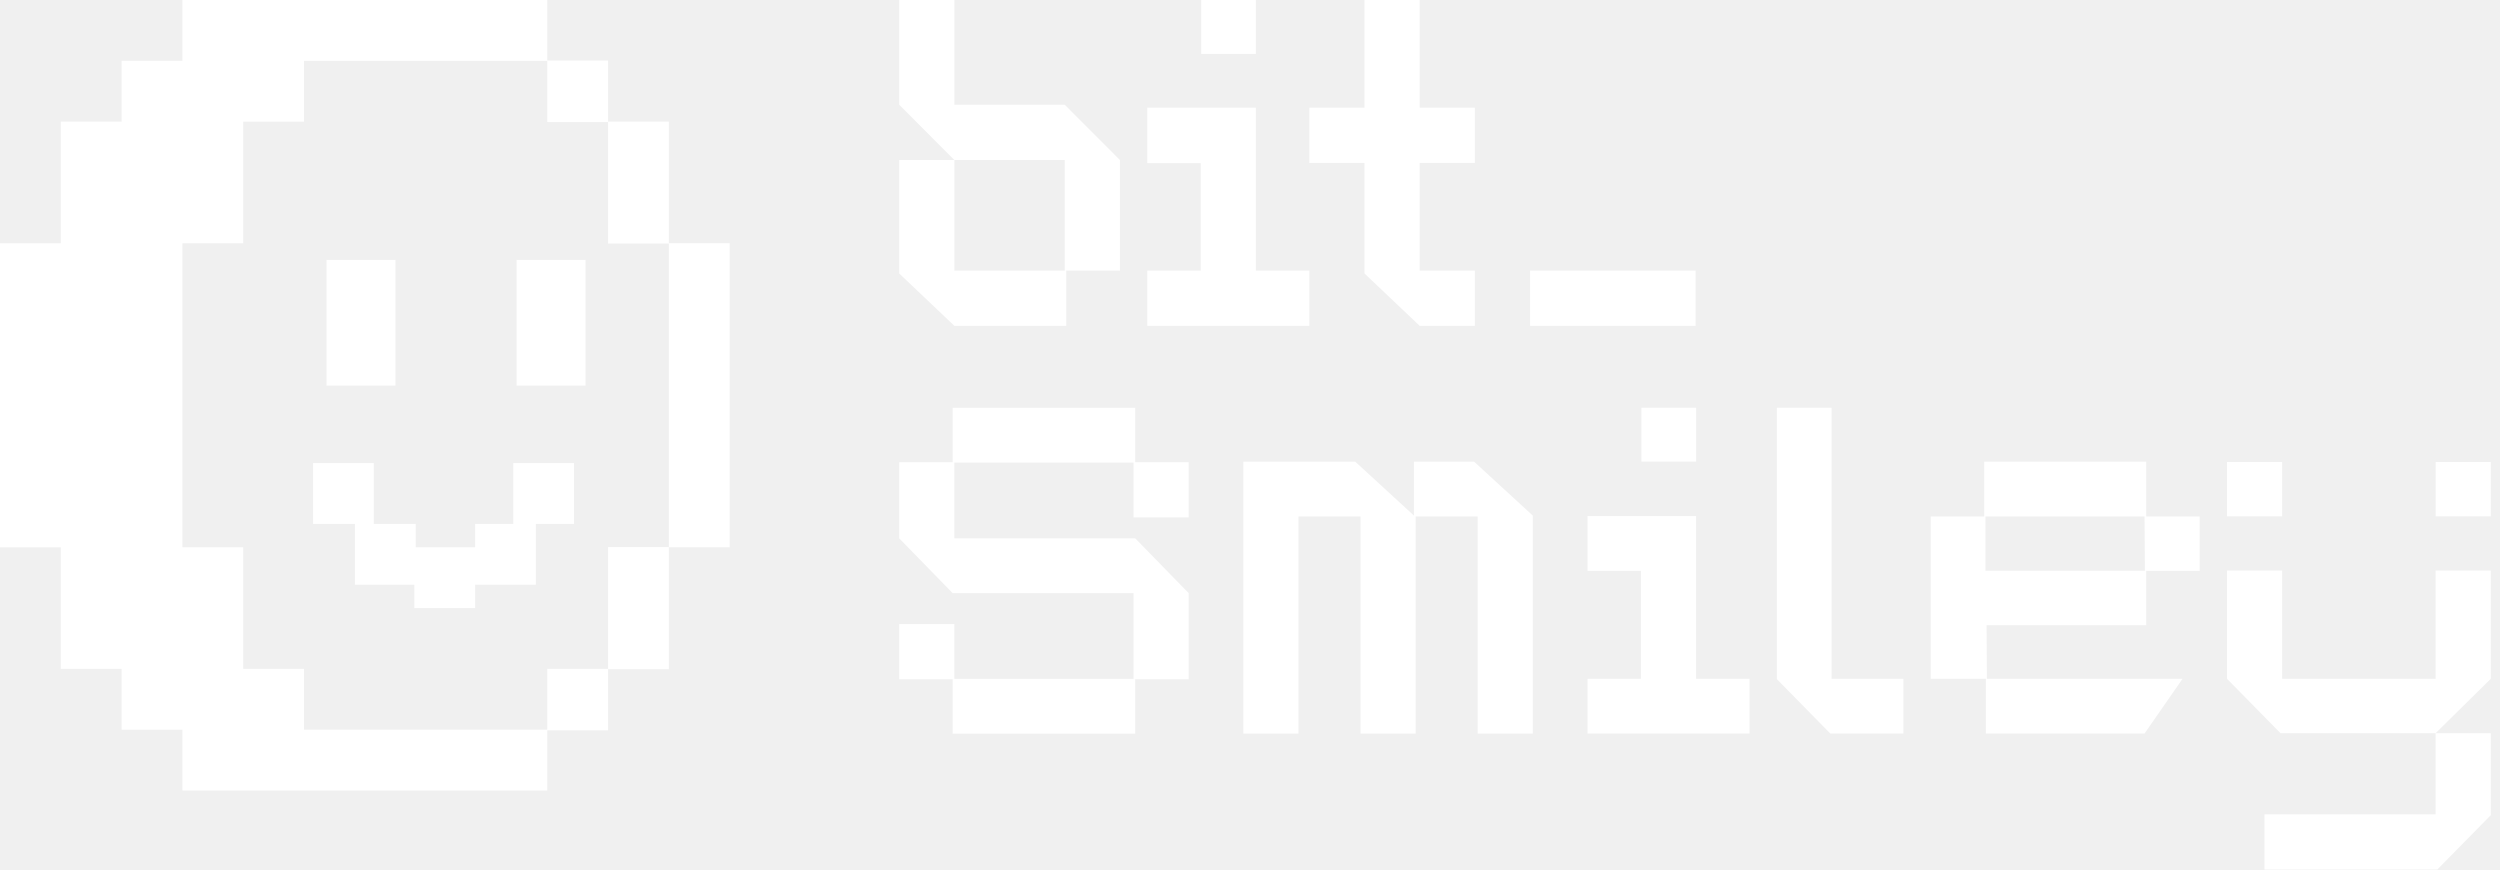
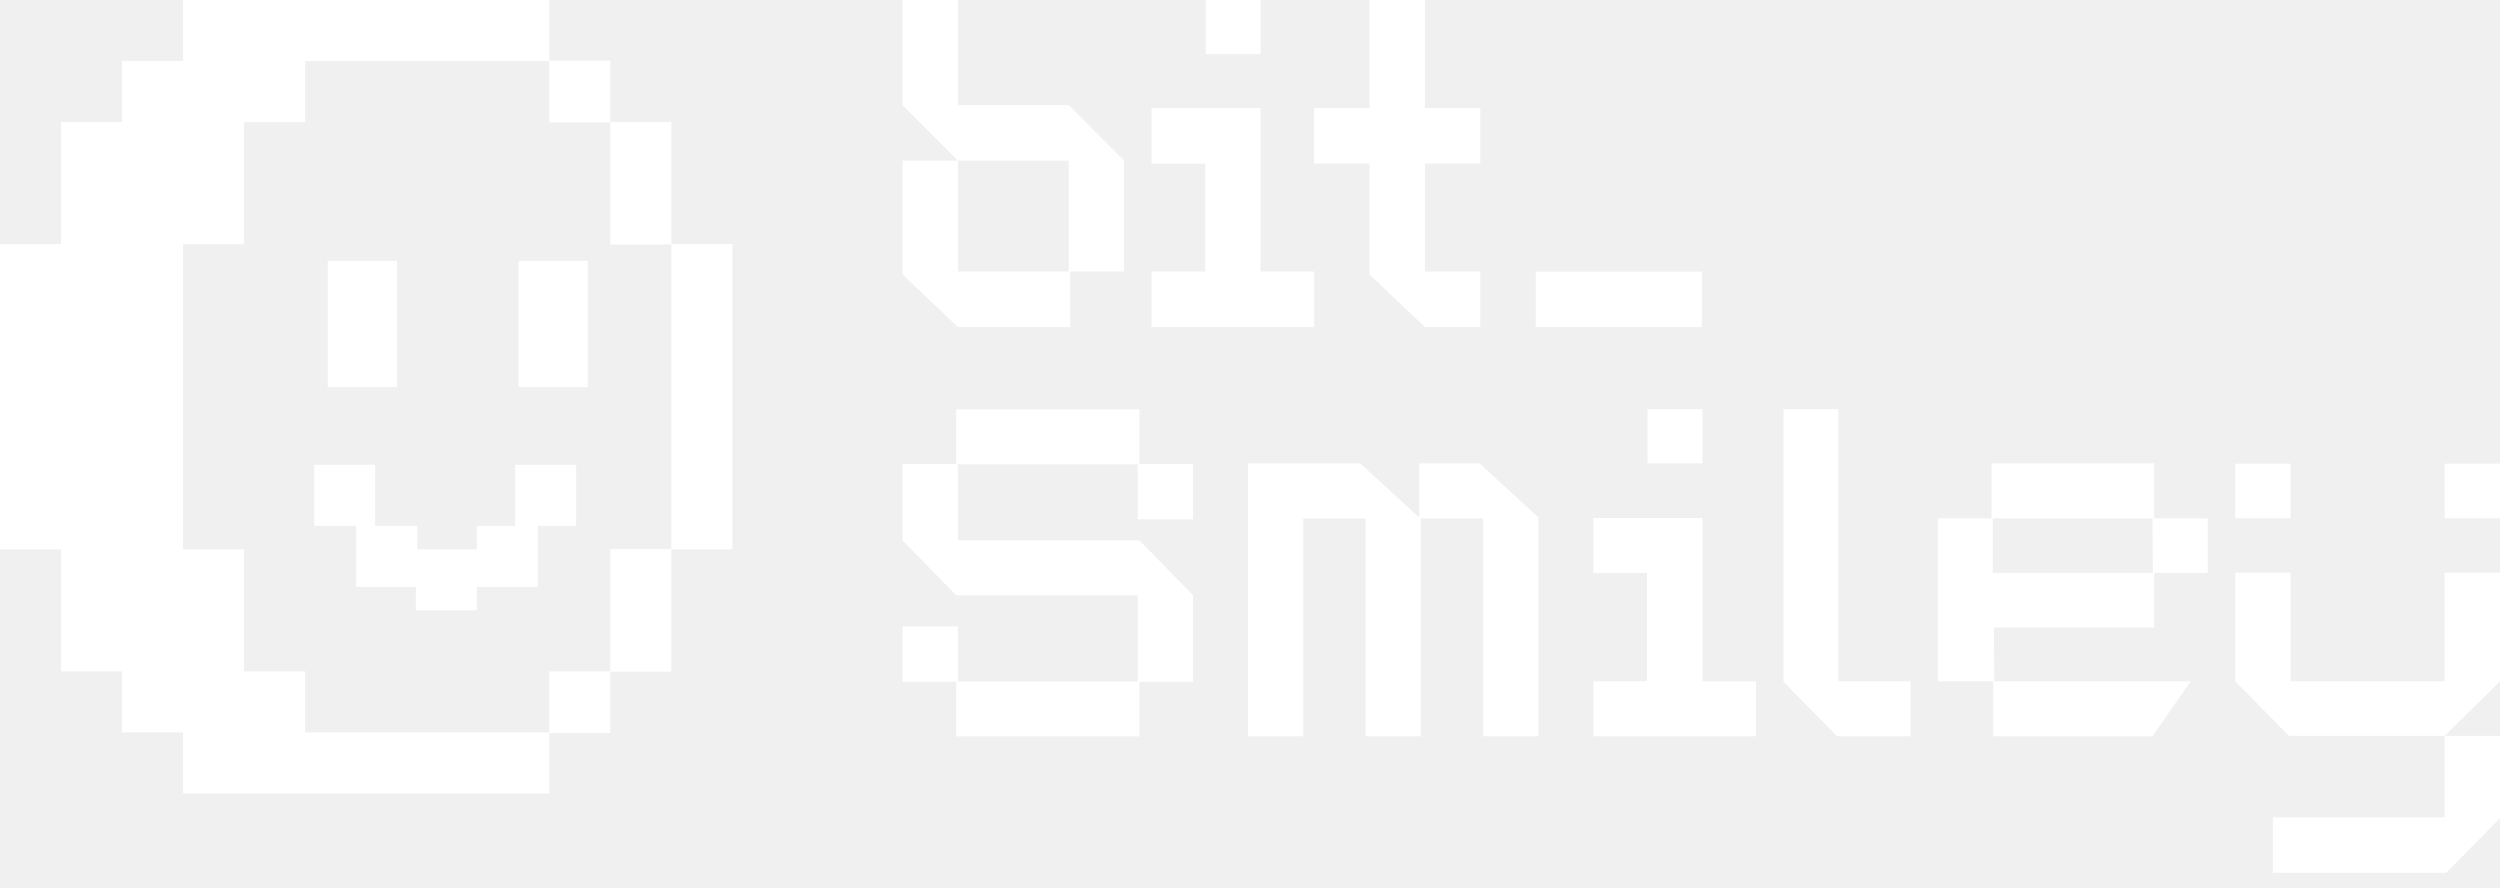
- <svg xmlns="http://www.w3.org/2000/svg" width="253" height="88" viewBox="0 0 253 88" fill="none">
-   <path fill-rule="evenodd" clip-rule="evenodd" d="M177.055 68.692V74.236H160.657V68.692H166.065V57.769H160.657V52.225H171.645V68.694H177.054L177.055 68.692ZM171.647 46.717H166.112V41.26H171.647V46.717ZM201.075 68.693L201.043 63.273H217.198V57.769H222.606V52.263H217.198V46.719H200.799V52.263H195.391V68.693H200.969V74.236H217.025L220.875 68.693H201.075ZM200.927 57.76V52.266H200.929H217.027L217.064 57.76H200.927ZM230.951 46.752H225.374V52.256H230.951V46.752ZM246.486 74.197H230.783L225.375 68.694V57.739H230.955V68.694H246.486V57.739H252.067V68.694L246.486 74.197ZM246.489 46.752H252.066V52.256H246.489V46.752ZM252.068 74.198V82.495L246.652 88H229.166V82.41H246.481V74.198H252.068ZM155.121 74.238V52.179H155.12L149.176 46.719H143.092V52.179L137.148 46.719H125.827V52.266V74.238H131.407V52.266H137.684V74.238H143.264V52.266H149.541V74.238H155.121ZM120.294 52.361V46.775H114.884V41.271H96.408V46.775H91V54.479L96.409 60.025H114.712V68.701H96.58V63.157H91V68.744H96.408V74.247H114.884V68.744H120.294V59.982H120.251L114.884 54.479H96.58V46.818H114.714V52.361H120.294ZM192.623 74.236V68.692H185.356V41.26H179.822V68.732L185.23 74.236H192.623Z" fill="white" />
-   <path fill-rule="evenodd" clip-rule="evenodd" d="M107.754 10.601H102.169H96.584V0H91V10.601L96.584 16.195H91V27.676L96.584 32.976H102.169H107.903V27.382H113.339V21.788V16.195L107.754 10.601ZM96.584 16.195H102.169H107.754V21.788V27.382H102.169H96.584V16.195ZM149.257 10.894V16.488H143.672V27.382H149.257V32.976H143.672L138.087 27.676V16.488H132.503V10.894H138.087V0H143.672V10.894H149.257ZM171.596 27.382V32.977H154.842V27.382H171.596ZM132.504 32.976V27.382H132.503H127.095V10.894H116.106V16.507H121.514V27.382H116.106V32.976H132.504ZM121.562 5.457H127.096V0H121.562V5.457Z" fill="white" />
-   <path fill-rule="evenodd" clip-rule="evenodd" d="M6.154 12.308V24.615V24.619H7.62939e-06V55.388H6.154V67.692H12.308V73.846H18.462V80H55.381V73.911H61.535V67.723H67.689V55.385H73.842V24.615H67.689V12.308H61.535V6.123H55.381V0H18.462V6.154H12.308V12.308H6.154ZM18.462 30.773V30.769V24.619H24.612V12.312H30.765V6.158H55.381V12.35H61.535V24.646H67.689V55.365H61.535V67.689H55.381V73.842H30.765V67.689H24.612V55.385H18.462V30.773ZM59.257 26.302H52.279V39.025H59.257V26.302ZM40.021 26.302H33.043V39.025H40.021V26.302ZM37.826 53.019H42.072V55.385H48.081V53.019H51.942V46.865H58.092V53.019H54.231V59.173H48.081V61.538H41.931V59.173H35.919V53.019H31.68V46.865H37.826V53.019Z" fill="white" />
+ <svg xmlns="http://www.w3.org/2000/svg" width="155" height="55" viewBox="0 0 155 55" fill="none">
+   <path fill-rule="evenodd" clip-rule="evenodd" d="M108.874 42.24V45.648H98.79V42.24H102.116V35.523H98.79V32.114H105.547V42.241H108.873L108.874 42.24ZM105.548 28.727H102.145V25.371H105.548V28.727ZM123.644 42.24L123.624 38.907H133.558V35.523H136.884V32.137H133.558V28.728H123.475V32.137H120.149V42.24H123.579V45.649H133.452L135.819 42.24H123.644ZM123.553 35.517V32.139H123.554H133.453L133.476 35.517H123.553ZM142.015 28.748H138.586V32.133H142.015V28.748ZM151.568 45.625H141.912L138.586 42.24V35.504H142.018V42.24H151.568V35.504H154.999V42.24L151.568 45.625ZM151.57 28.748H154.999V32.133H151.57V28.748ZM155 45.625V50.727L151.67 54.112H140.917V50.675H151.565V45.625H155ZM95.386 45.65V32.086H95.385L91.73 28.728H87.989V32.086L84.334 28.728H77.373V32.139V45.65H80.804V32.139H84.664V45.65H88.095V32.139H91.955V45.65H95.386ZM73.971 32.198V28.762H70.644V25.378H59.283V28.762H55.957V33.5L59.283 36.91H70.538V42.245H59.389V38.836H55.957V42.271H59.283V45.656H70.644V42.271H73.971V36.884H73.944L70.644 33.5H59.389V28.789H70.539V32.198H73.971ZM118.447 45.649V42.24H113.978V25.371H110.575V42.264L113.901 45.649H118.447Z" fill="white" />
+   <path fill-rule="evenodd" clip-rule="evenodd" d="M91.78 6.699V10.139H88.346V16.837H91.78V20.277H88.346L84.912 17.018V10.139H81.478V6.699H84.912V0H88.346V6.699H91.78ZM105.517 16.838V20.278H95.214V16.838H105.517ZM66.26 6.519H62.825H59.391V2.19318e-05H55.957V6.519L59.391 9.959H55.957V17.018L59.391 20.277H62.825H66.351V16.837H69.694V13.398V9.959L66.26 6.519ZM59.391 9.959H62.825H66.26V13.398V16.837H62.825H59.391V9.959ZM81.479 20.277V16.837H81.478H78.152V6.699H71.395V10.151H74.721V16.837H71.395V20.277H81.479ZM74.75 3.356H78.153V0H74.75V3.356Z" fill="white" />
+   <path fill-rule="evenodd" clip-rule="evenodd" d="M3.784 7.568V15.136V15.139H1.90735e-05V34.059H3.784V41.625H7.568V45.409H11.352V49.193H34.054V45.449H37.839V41.644H41.623V34.057H45.407V15.136H41.623V7.568H37.839V3.765H34.054V0H11.352V3.784H7.568V7.568H3.784ZM11.352 18.923V18.92V15.139H15.134V7.571H18.918V3.786H34.054V7.594H37.839V15.155H41.623V34.045H37.839V41.623H34.054V45.407H18.918V41.623H15.134V34.057H11.352V18.923ZM36.438 16.173H32.148V23.997H36.438V16.173ZM24.61 16.173H20.319V23.997H24.61V16.173ZM23.26 32.602H25.871V34.057H29.566V32.602H31.94V28.818H35.722V32.602H33.348V36.386H29.566V37.841H25.784V36.386H22.087V32.602H19.481V28.818H23.26V32.602Z" fill="white" />
</svg>
